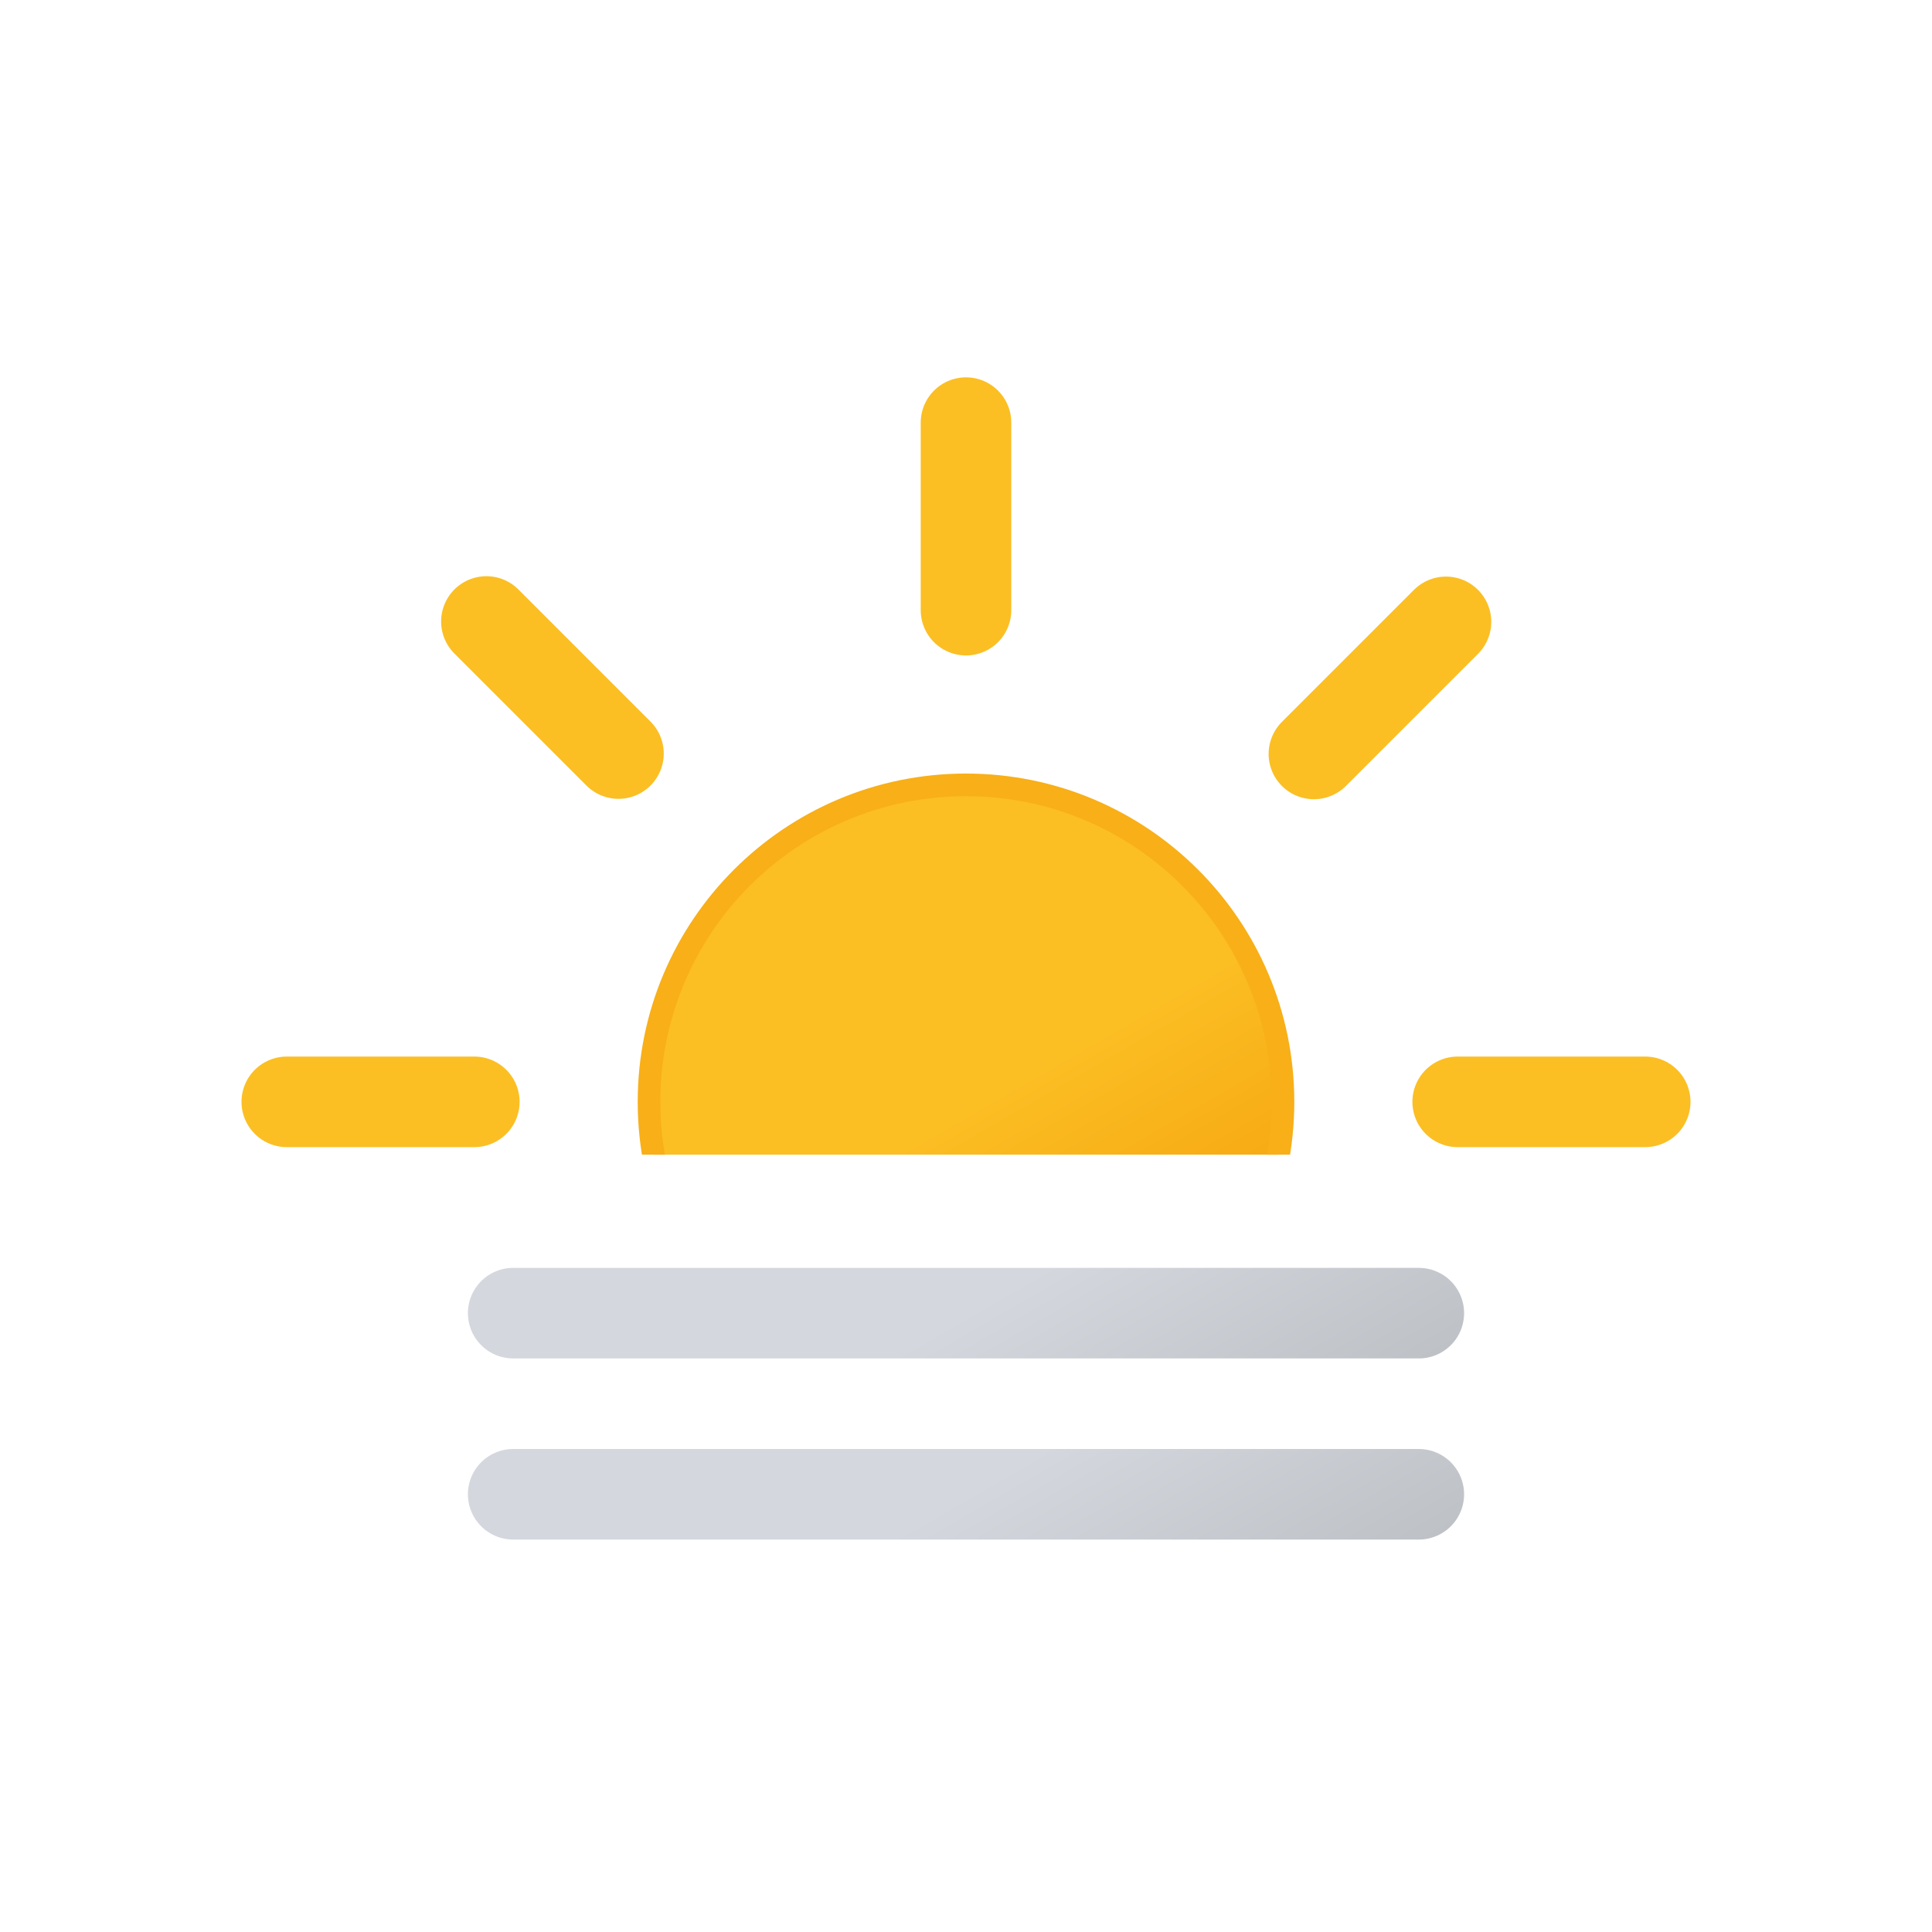
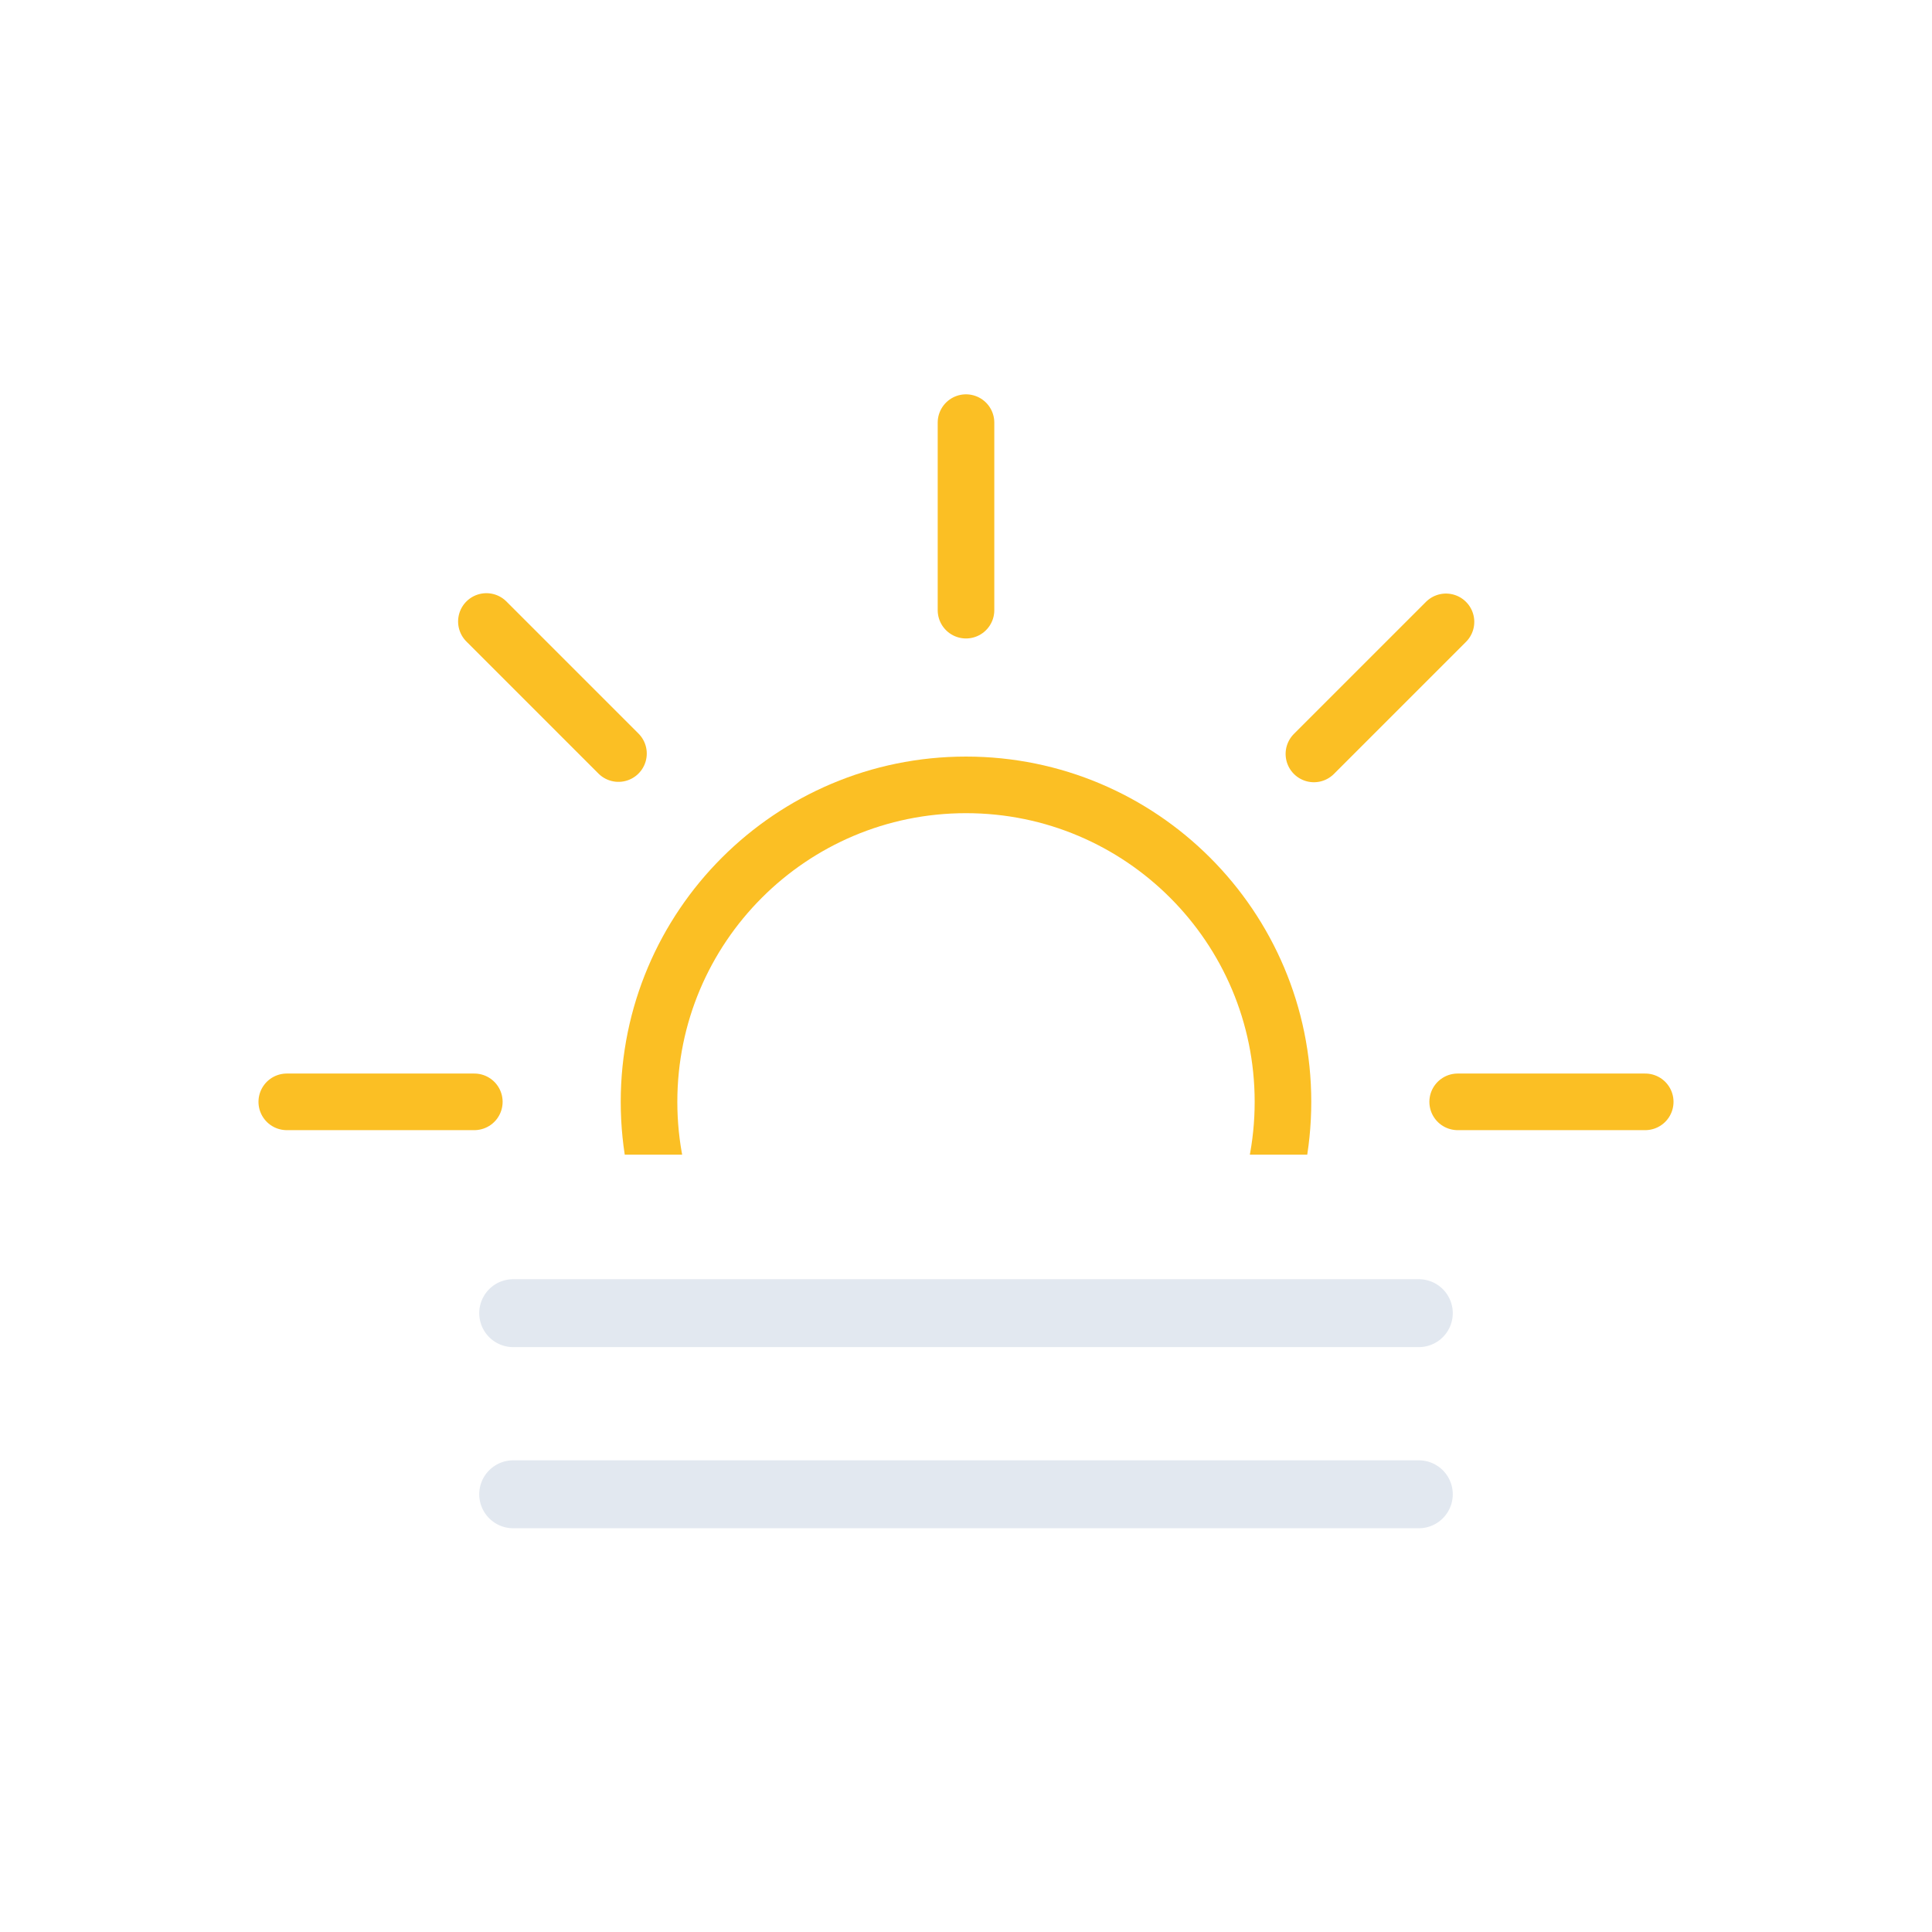
<svg xmlns="http://www.w3.org/2000/svg" xmlns:xlink="http://www.w3.org/1999/xlink" viewBox="0 0 512 512">
  <defs>
-     <linearGradient id="a" x1="96" x2="168" y1="-2.4" y2="122.3" gradientUnits="userSpaceOnUse">
-       <stop offset="0" stop-color="#d4d7dd" />
-       <stop offset=".5" stop-color="#d4d7dd" />
-       <stop offset="1" stop-color="#bec1c6" />
-     </linearGradient>
-     <linearGradient xlink:href="#a" id="b" x2="168" y1="-50.4" y2="74.3" />
-     <linearGradient id="c" x1="150" x2="234" y1="119.2" y2="264.8" gradientUnits="userSpaceOnUse">
-       <stop offset="0" stop-color="#fbbf24" />
-       <stop offset=".5" stop-color="#fbbf24" />
-       <stop offset="1" stop-color="#f59e0b" />
-     </linearGradient>
-     <symbol id="e" viewBox="0 0 384 384">
-       <circle cx="192" cy="192" r="84" fill="url(#c)" stroke="#f8af18" stroke-miterlimit="10" stroke-width="6" />
-       <path fill="none" stroke="#fbbf24" stroke-linecap="round" stroke-miterlimit="10" stroke-width="24" d="M192 61.7V12m0 360v-49.7m92.2-222.5 35-35M64.8 319.2l35.1-35.1m0-184.4-35-35m254.5 254.5-35.1-35.1M61.7 192H12m360 0h-49.7">
-         <animateTransform additive="sum" attributeName="transform" dur="6s" repeatCount="indefinite" type="rotate" values="0 192 192; 45 192 192" />
+     <symbol id="b" viewBox="0 0 375 375">
+       <circle cx="187.5" cy="187.5" r="84" fill="none" stroke="#fbbf24" stroke-miterlimit="10" stroke-width="15" />
+       <path fill="none" stroke="#fbbf24" stroke-linecap="round" stroke-miterlimit="10" stroke-width="15" d="M187.5 57.2V7.5m0 360v-49.7m92.2-222.5 35-35M60.3 314.7l35.1-35.1m0-184.4-35-35m254.5 254.5-35.1-35.1M57.2 187.5H7.5m360 0h-49.7">
+         <animateTransform additive="sum" attributeName="transform" dur="6s" repeatCount="indefinite" type="rotate" values="0 187.5 187.5; 45 187.5 187.5" />
      </path>
    </symbol>
-     <symbol id="f" overflow="visible" viewBox="0 0 264 72">
-       <path fill="none" stroke="url(#a)" stroke-linecap="round" stroke-miterlimit="10" stroke-width="24" d="M12 60h240">
+     <symbol id="c" overflow="visible" viewBox="0 0 258 66">
+       <path fill="none" stroke="#e2e8f0" stroke-linecap="round" stroke-miterlimit="10" stroke-width="18" d="M9 57h240">
        <animateTransform additive="sum" attributeName="transform" dur="6s" repeatCount="indefinite" type="translate" values="-24 0; 24 0; -24 0" />
      </path>
-       <path fill="none" stroke="url(#b)" stroke-linecap="round" stroke-miterlimit="10" stroke-width="24" d="M12 12h240">
+       <path fill="none" stroke="#e2e8f0" stroke-linecap="round" stroke-miterlimit="10" stroke-width="18" d="M9 9h240">
        <animateTransform additive="sum" attributeName="transform" dur="6s" repeatCount="indefinite" type="translate" values="24 0; -24 0; 24 0" />
      </path>
    </symbol>
-     <clipPath id="d">
+     <clipPath id="a">
      <path fill="none" d="M0 0h512v306H0z" />
    </clipPath>
  </defs>
-   <g clip-path="url(#d)">
-     <use xlink:href="#e" width="384" height="384" transform="translate(64 100)" />
+   <g clip-path="url(#a)">
+     <use xlink:href="#b" width="375" height="375" transform="translate(68.5 104.5)" />
  </g>
-   <use xlink:href="#f" width="264" height="72" transform="translate(124 336)" />
+   <use xlink:href="#c" width="258" height="66" transform="translate(127 339)" />
</svg>
